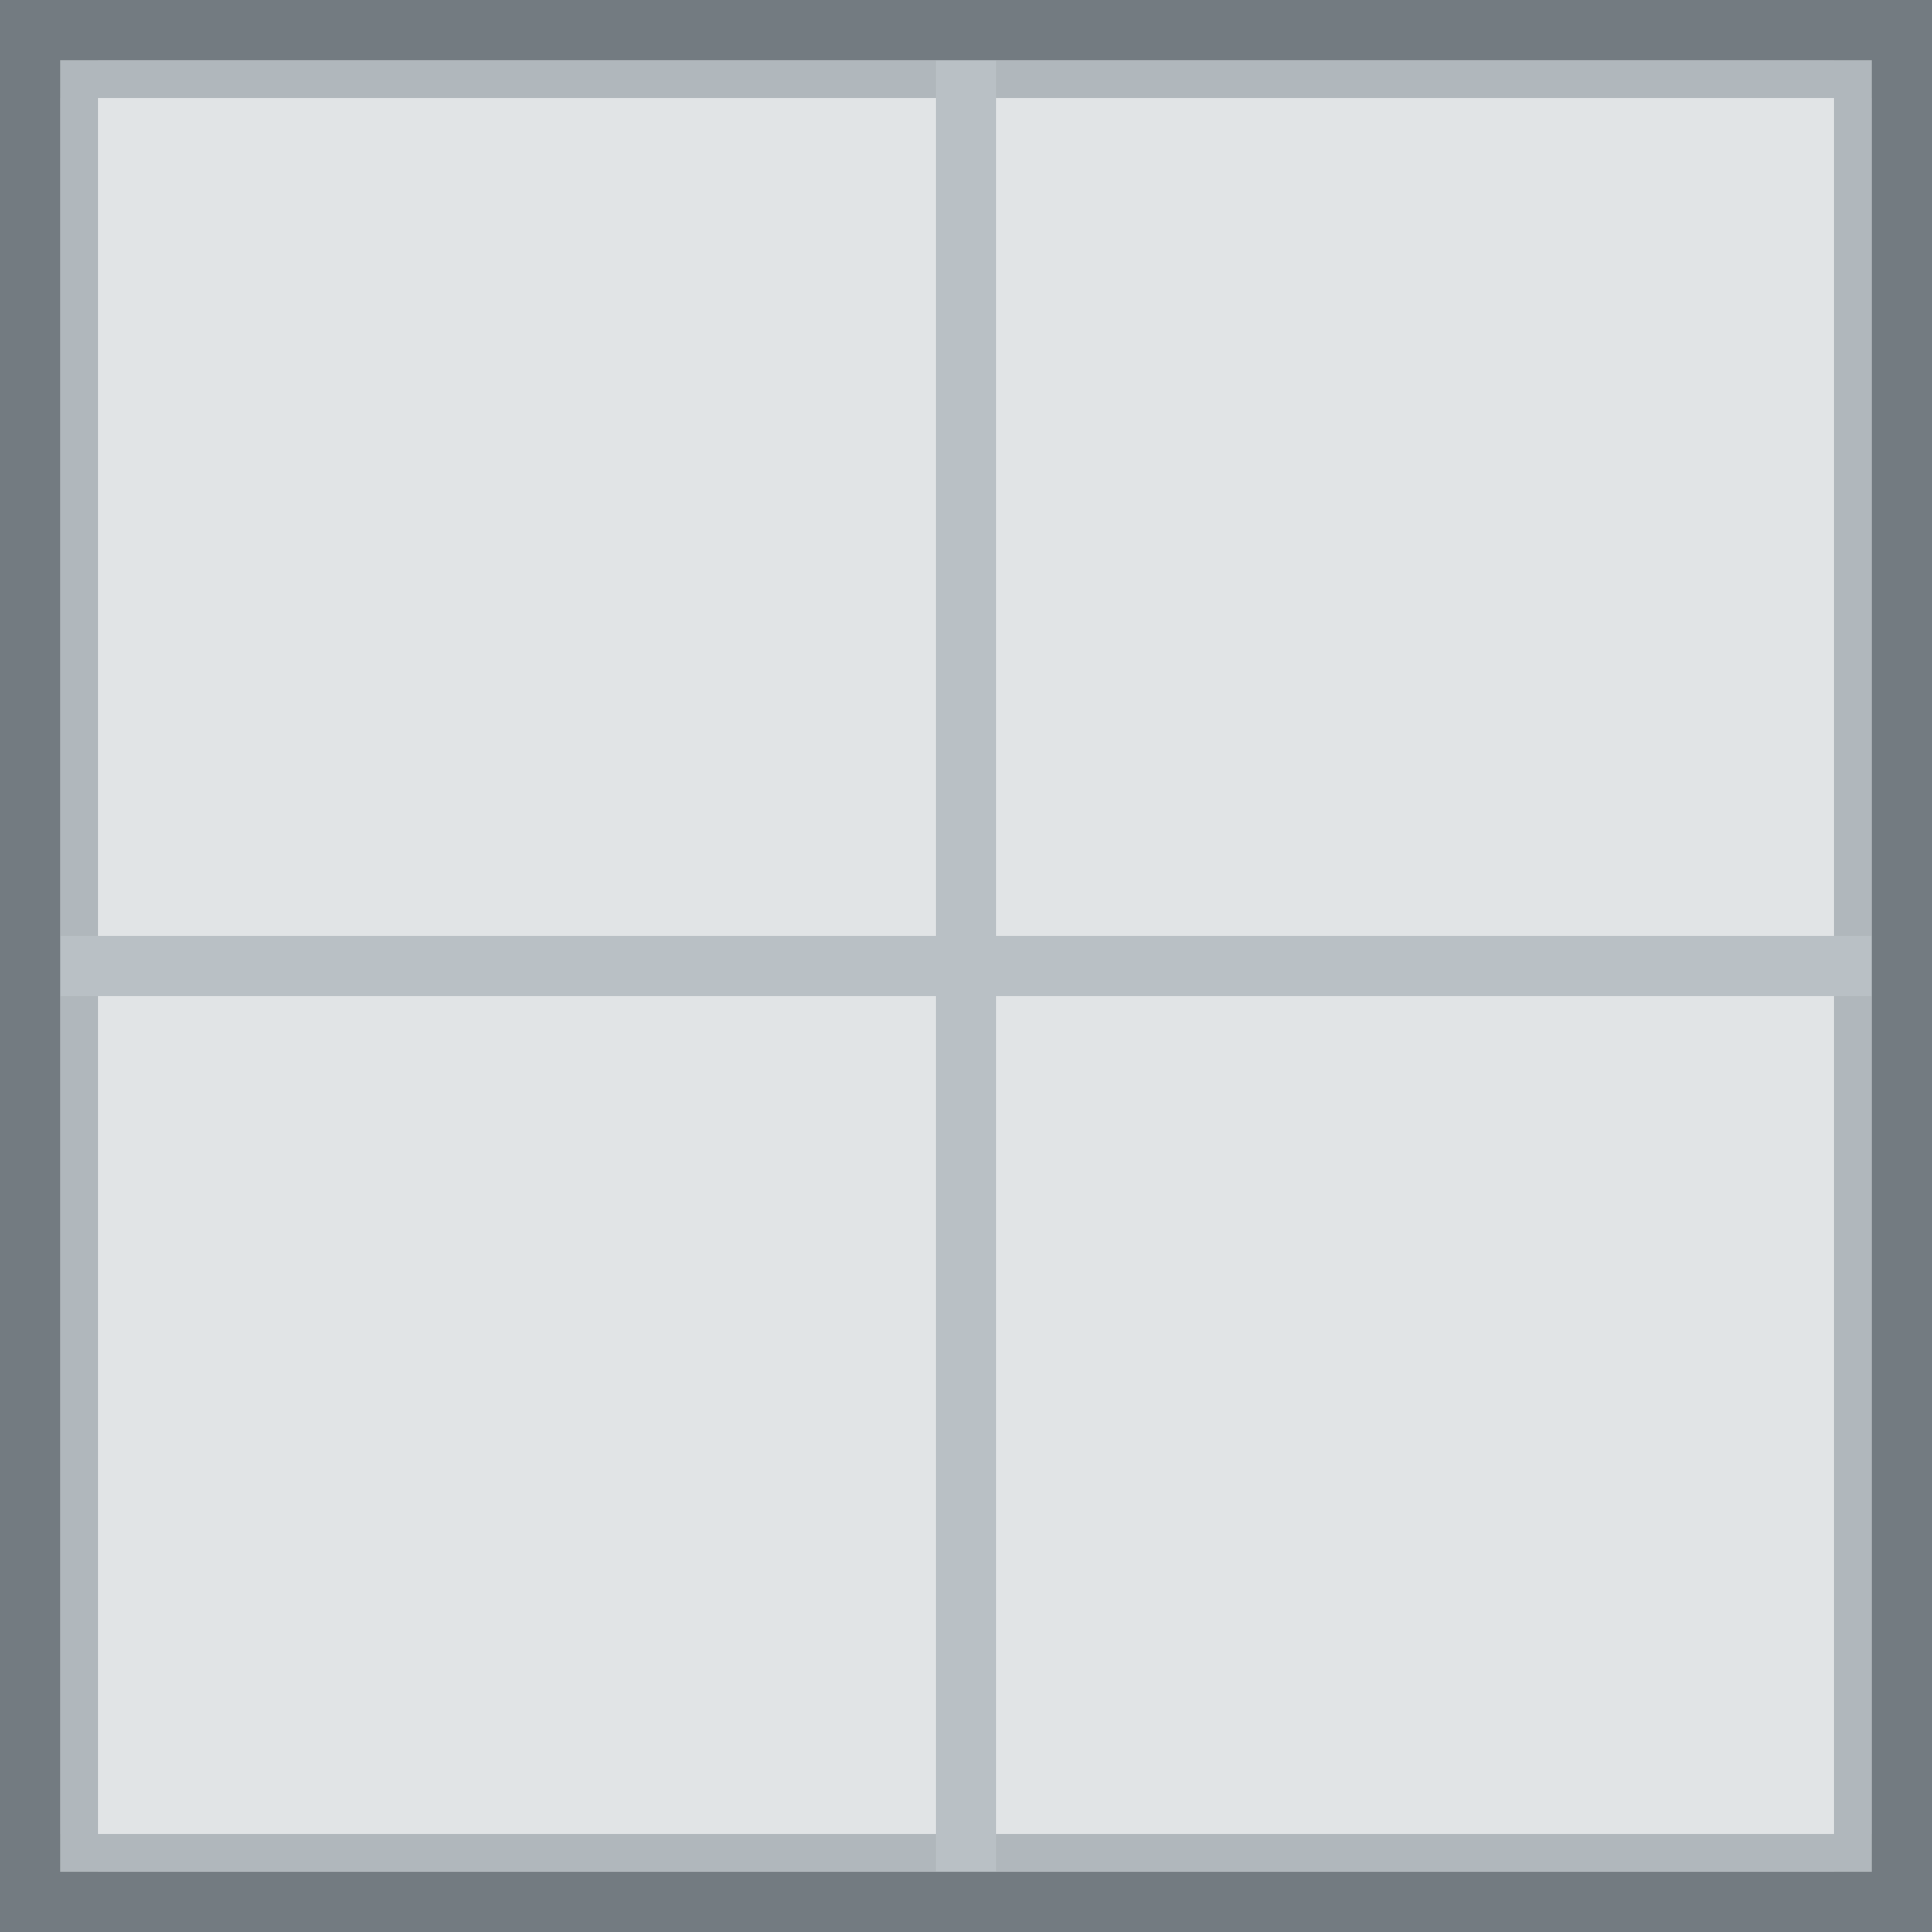
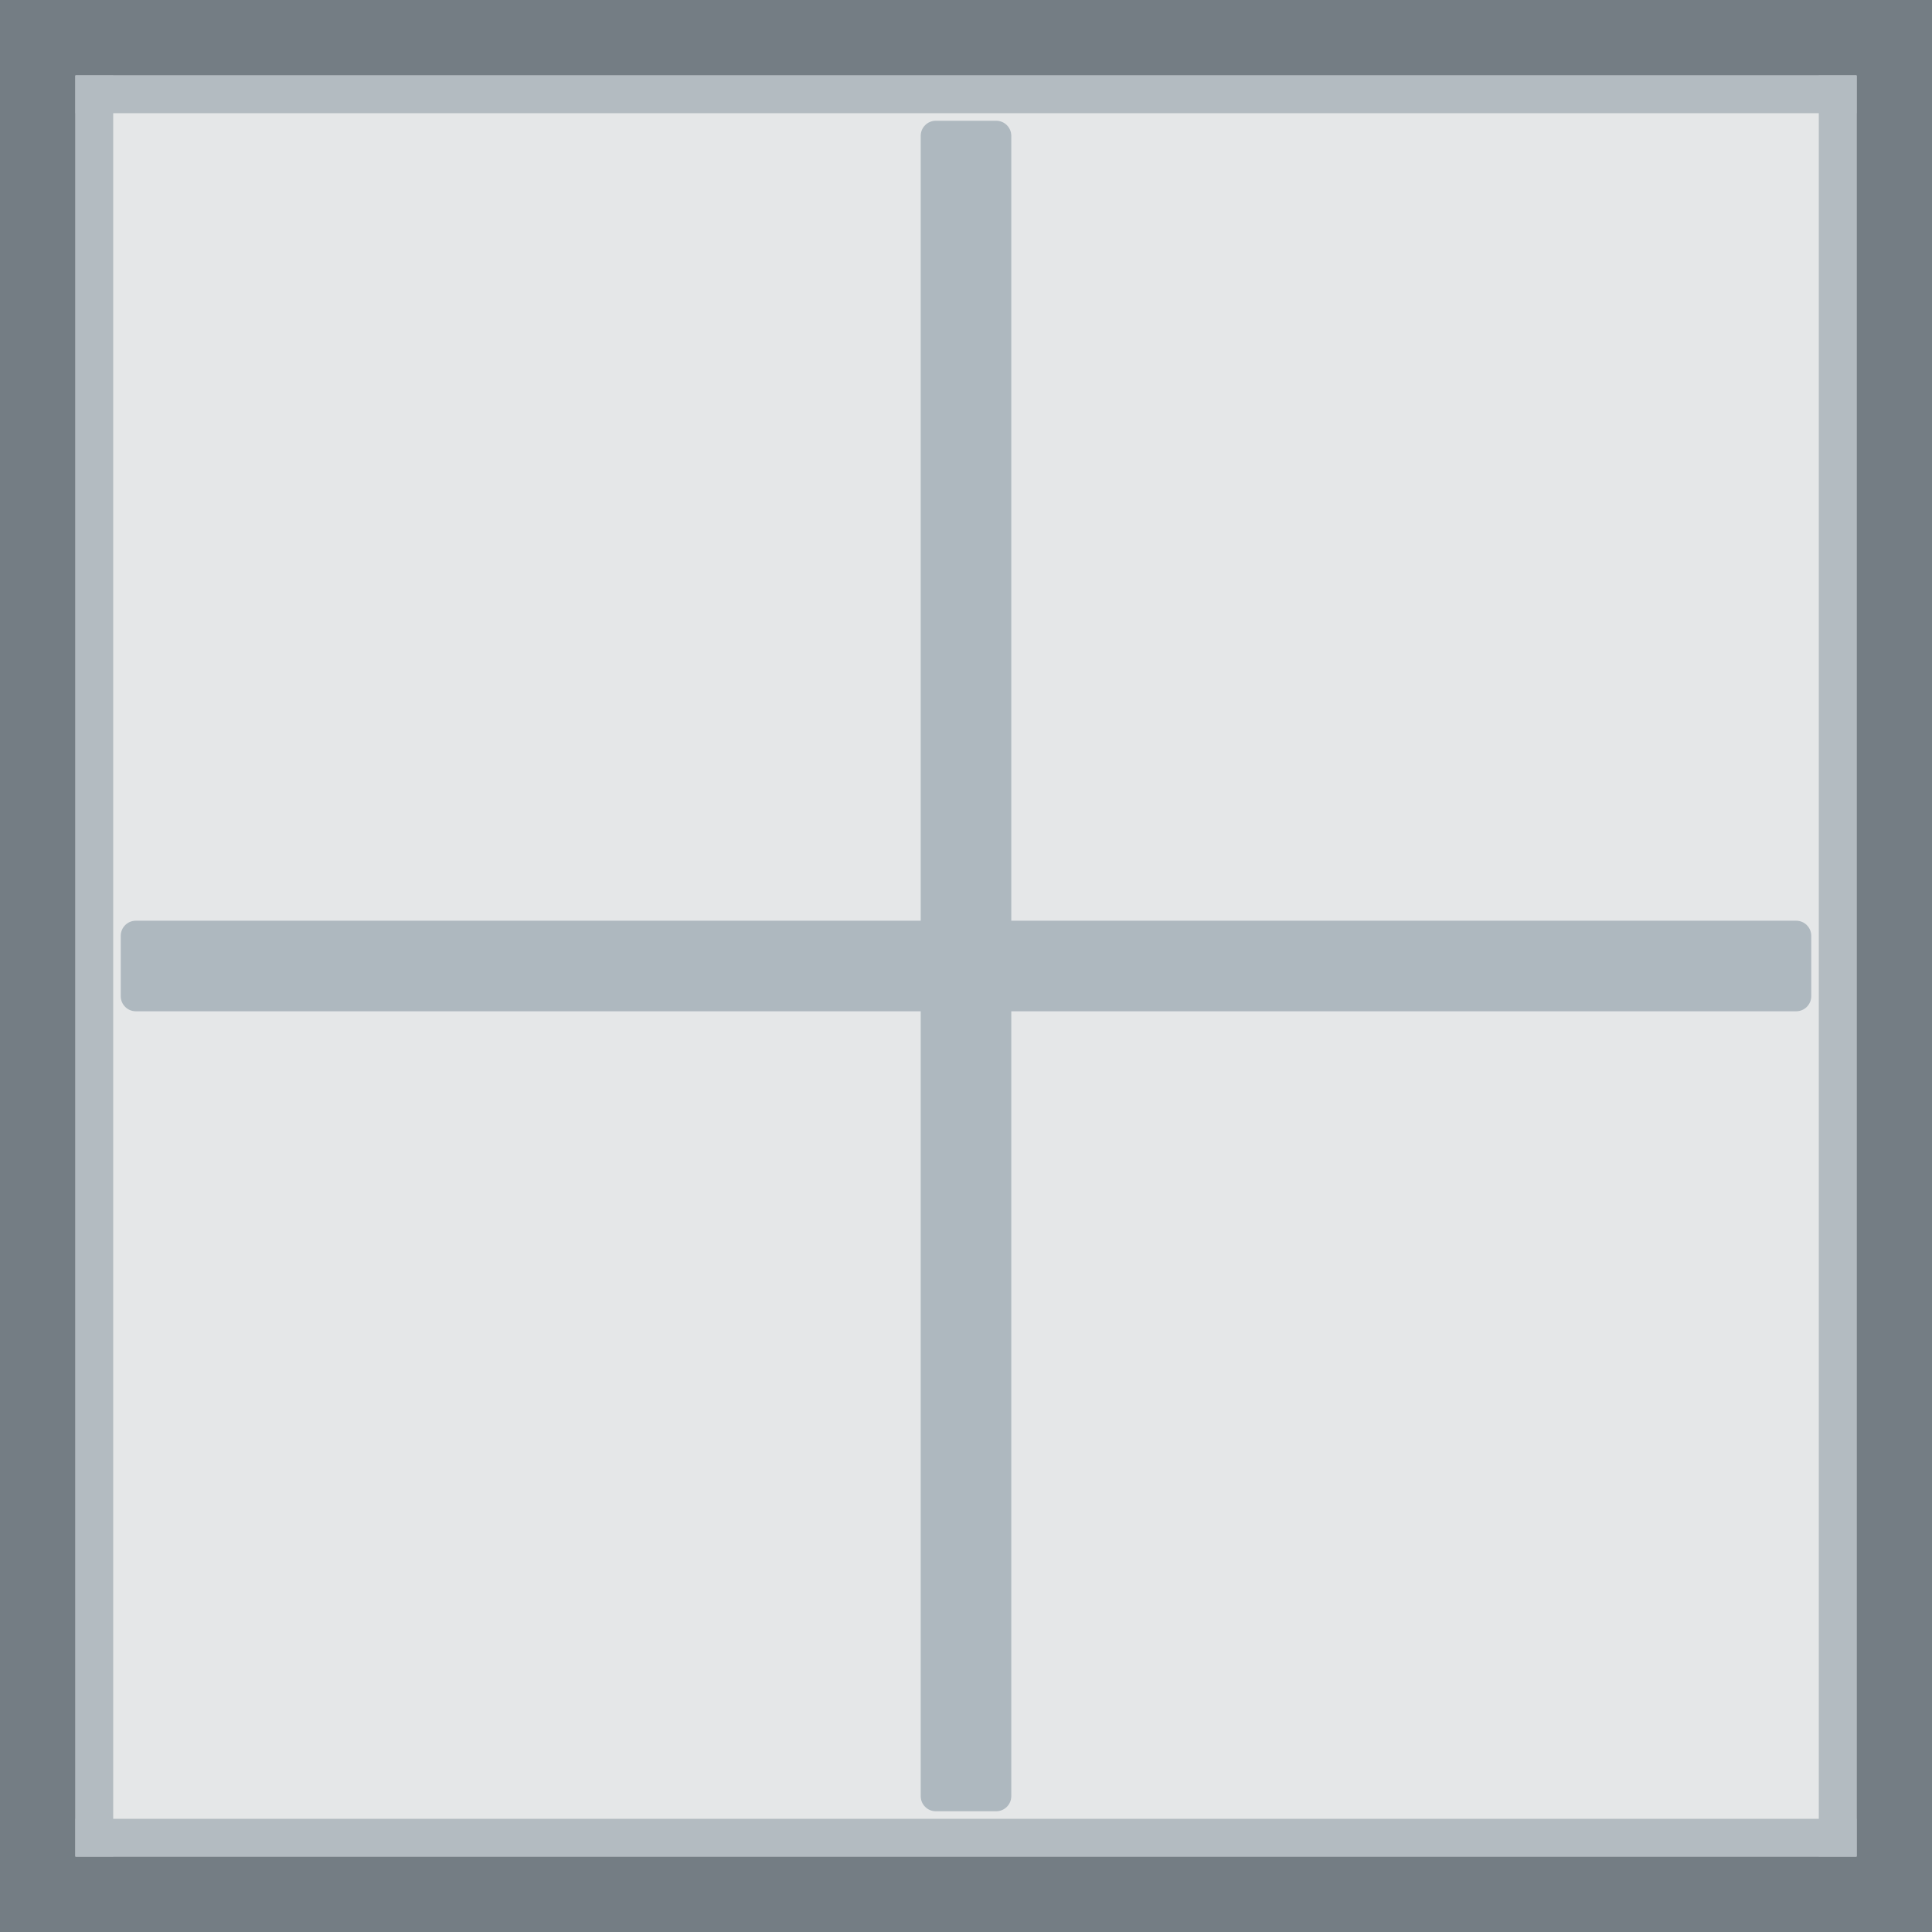
<svg xmlns="http://www.w3.org/2000/svg" width="256" height="256" viewBox="0 0 256 256">
-   <rect width="256" height="256" fill="#e1e4e6" />
-   <rect x="0" y="0" width="256" height="8" fill="#737b81" />
-   <rect x="0" y="248" width="256" height="8" fill="#737b81" />
-   <rect x="0" y="0" width="8" height="256" fill="#737b81" />
-   <rect x="248" y="0" width="8" height="256" fill="#737b81" />
-   <rect x="8" y="8" width="240" height="5" fill="#b0b7bc" />
-   <rect x="8" y="243" width="240" height="5" fill="#b0b7bc" />
-   <rect x="8" y="8" width="5" height="240" fill="#b0b7bc" />
-   <rect x="243" y="8" width="5" height="240" fill="#b0b7bc" />
-   <rect x="124" y="8" width="8" height="240" fill="#b9c0c5" />
-   <rect x="8" y="124" width="240" height="8" fill="#b9c0c5" />
+   <rect width="256" height="256" fill="#e5e7e8" />
+   <rect x="0" y="0" width="256" height="10" fill="#747d84" />
+   <rect x="0" y="246" width="256" height="10" fill="#747d84" />
+   <rect x="0" y="0" width="10" height="256" fill="#747d84" />
+   <rect x="246" y="0" width="10" height="256" fill="#747d84" />
+   <rect x="10" y="10" width="236" height="5" fill="#b3bbc1" />
+   <rect x="10" y="241" width="236" height="5" fill="#b3bbc1" />
+   <rect x="10" y="10" width="5" height="236" fill="#b3bbc1" />
+   <rect x="241" y="10" width="5" height="236" fill="#b3bbc1" />
+   <rect x="122" y="16" width="12" height="224" rx="2" fill="#aeb8bf" />
+   <rect x="16" y="122" width="224" height="12" rx="2" fill="#aeb8bf" />
</svg>
